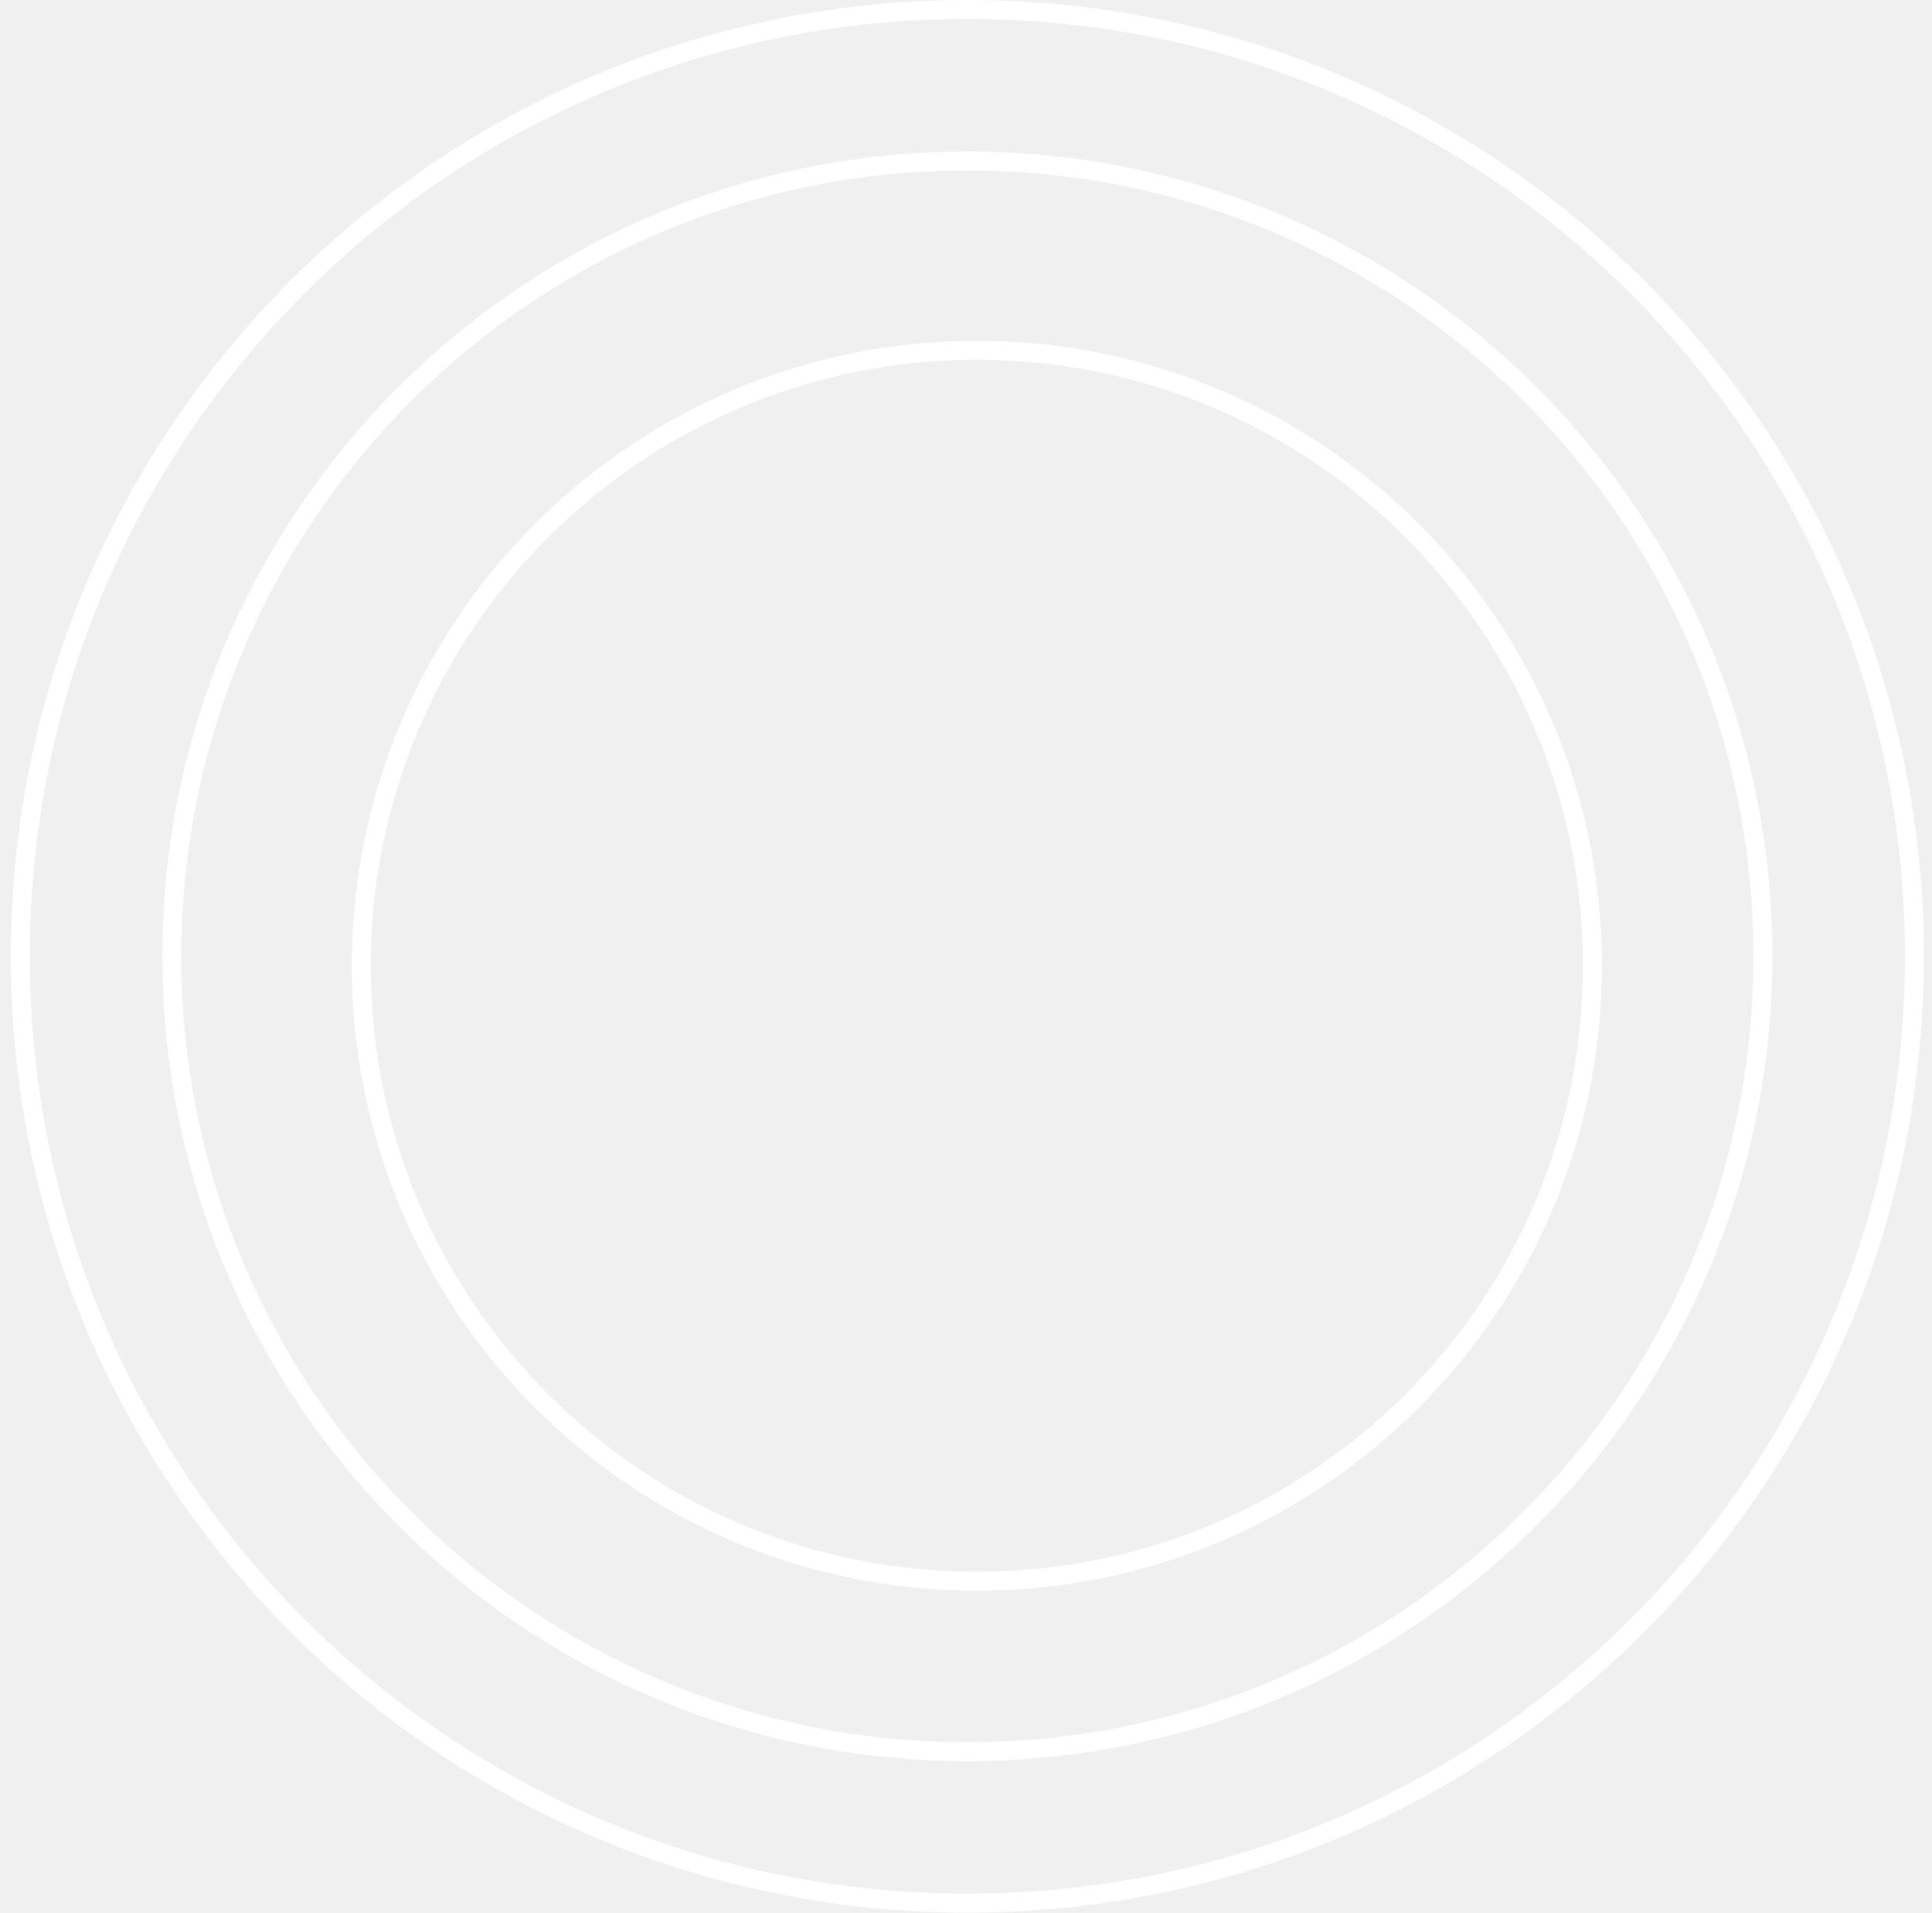
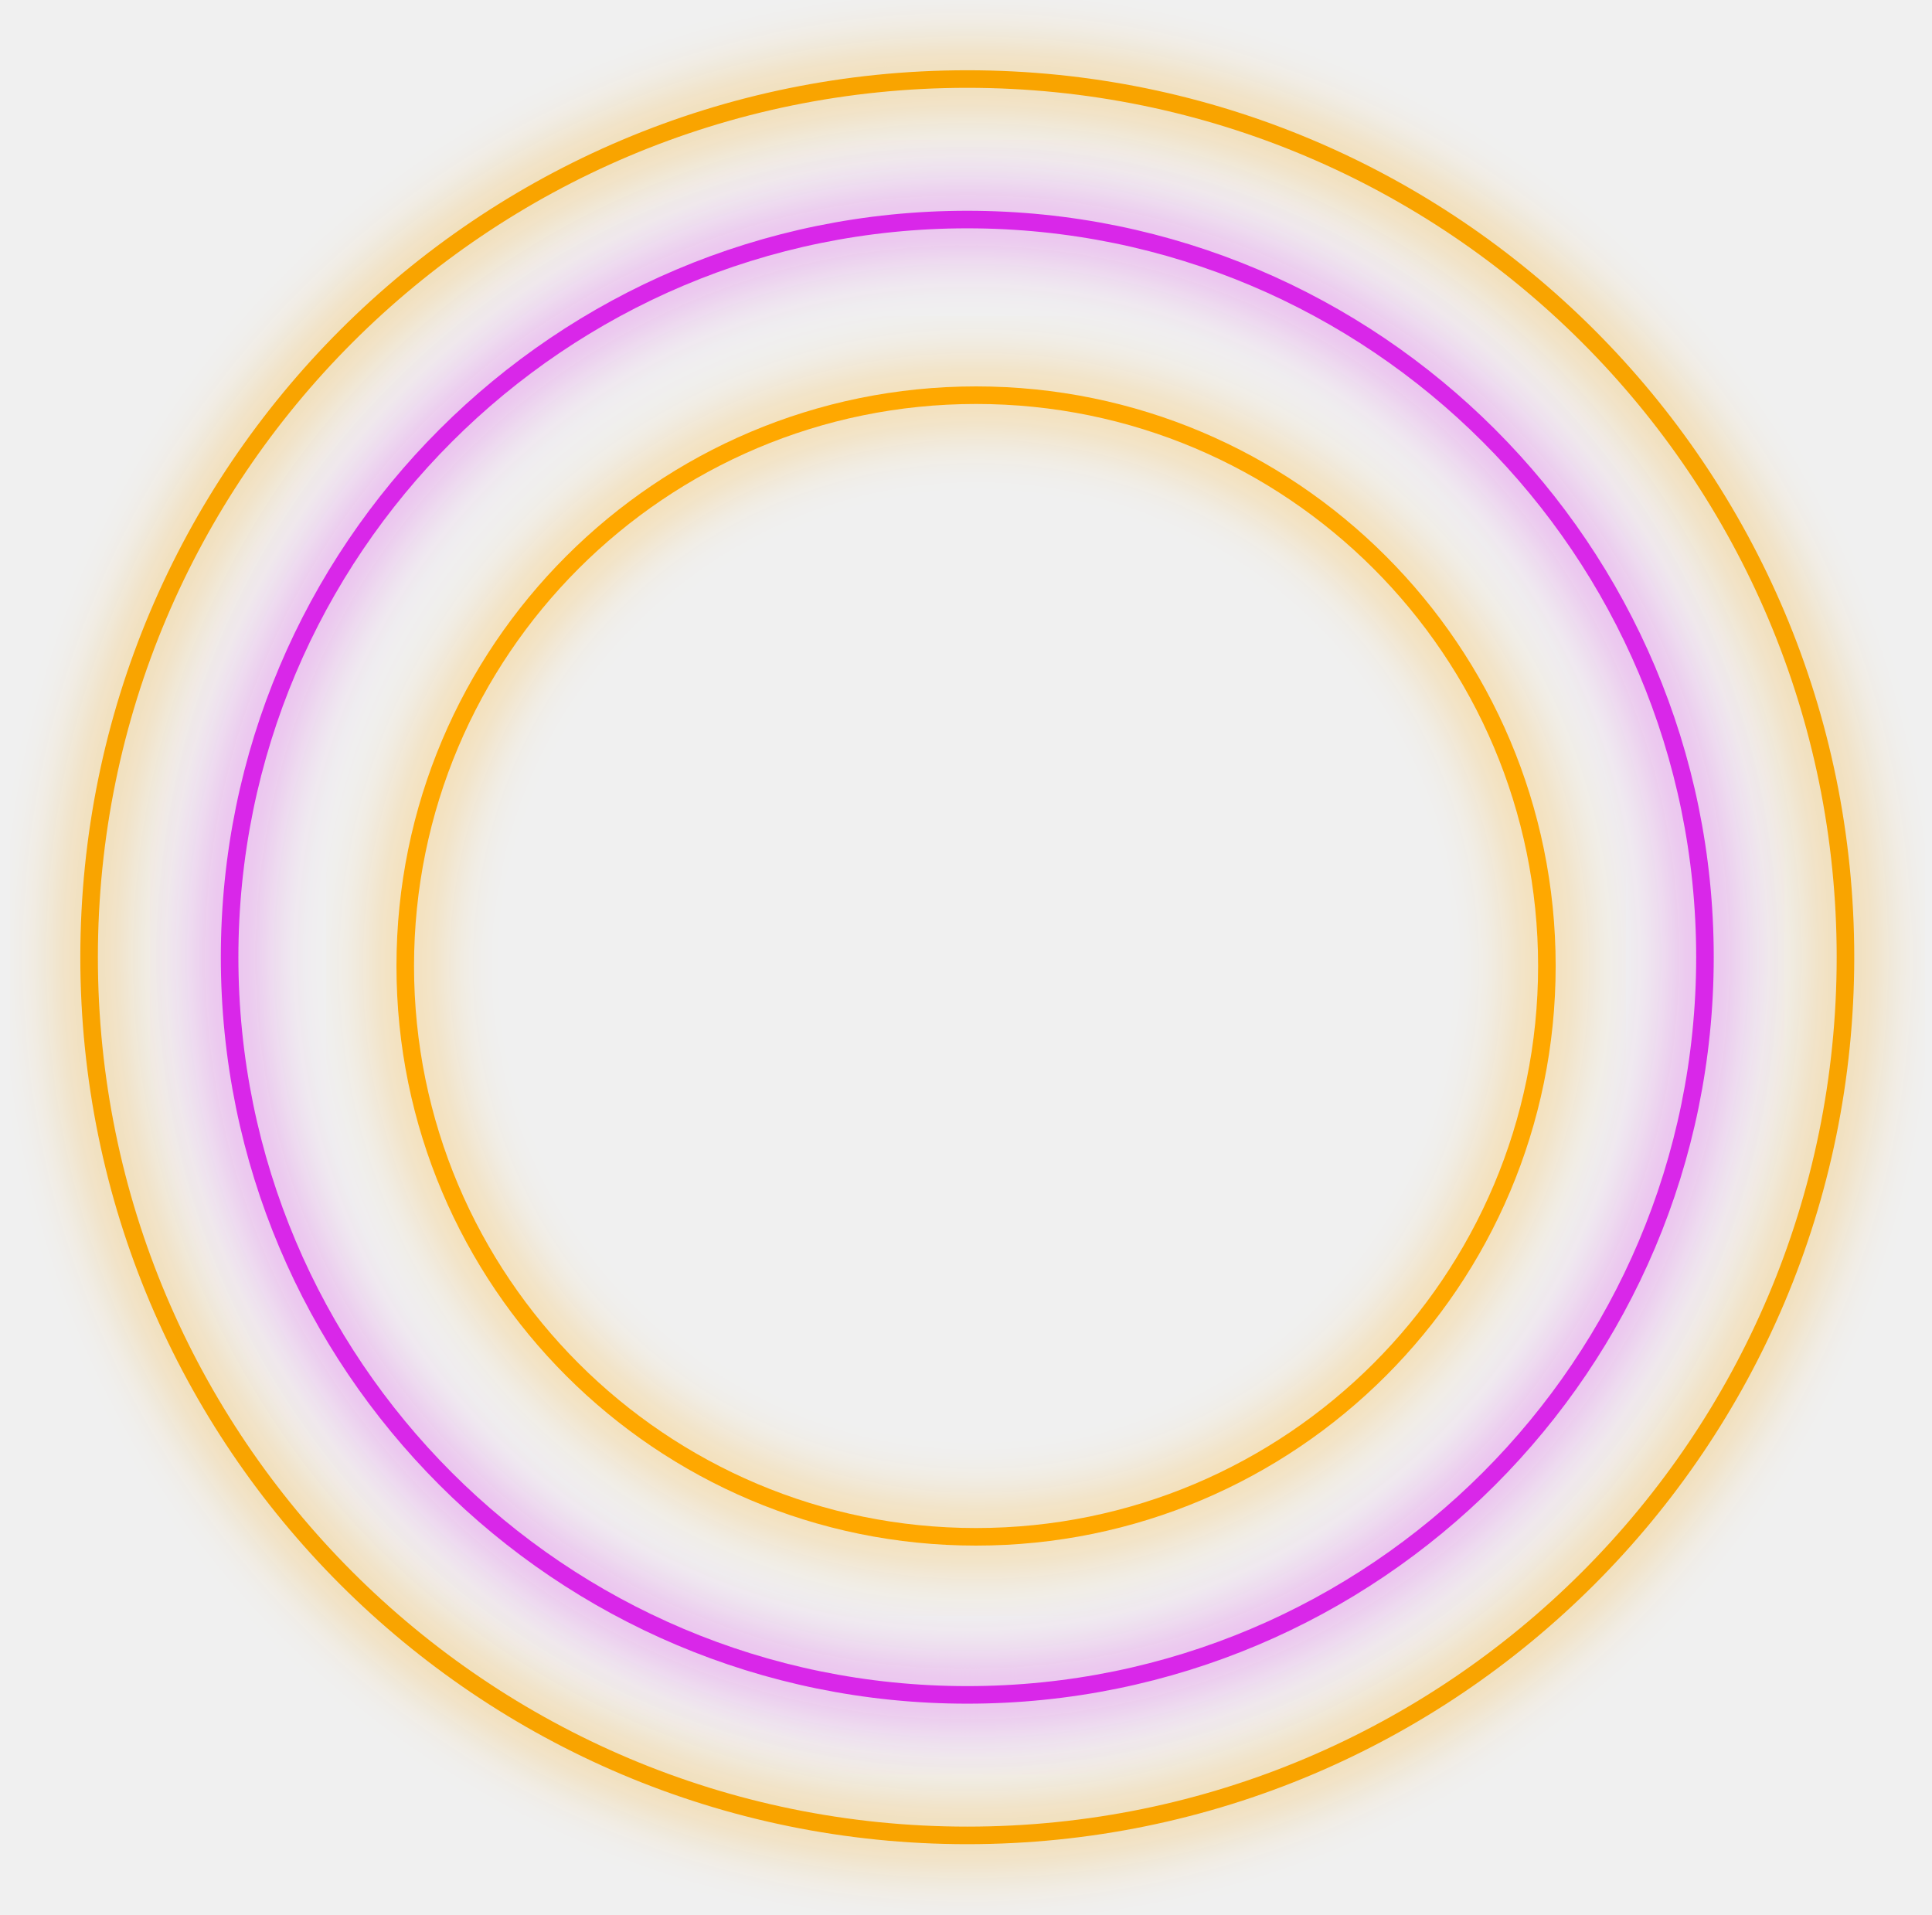
- <svg xmlns="http://www.w3.org/2000/svg" width="102" height="101" viewBox="0 0 102 101" fill="none">
-   <circle cx="51.073" cy="50.5" r="50" stroke="white" />
-   <circle cx="51.073" cy="50.5" r="42" stroke="white" />
-   <circle cx="51.573" cy="51" r="32.5" stroke="white" />
+ <svg xmlns="http://www.w3.org/2000/svg" width="110" height="109" viewBox="0 0 110 109" fill="none">
+   <g filter="url(#filter0_d_908_124)">
+     <circle cx="55.073" cy="54.5" r="50" stroke="#F9A400" />
+   </g>
+   <g filter="url(#filter1_d_908_124)">
+     <circle cx="55.073" cy="54.5" r="42" stroke="#D927E9" />
+   </g>
+   <g filter="url(#filter2_d_908_124)">
+     <circle cx="55.573" cy="55" r="32.5" stroke="#FFA800" />
+   </g>
+   <defs>
+     <filter id="filter0_d_908_124" x="0.573" y="-3.05176e-05" width="109" height="109" filterUnits="userSpaceOnUse" color-interpolation-filters="sRGB">
+       <feFlood flood-opacity="0" result="BackgroundImageFix" />
+       <feColorMatrix in="SourceAlpha" type="matrix" values="0 0 0 0 0 0 0 0 0 0 0 0 0 0 0 0 0 0 127 0" result="hardAlpha" />
+       <feOffset />
+       <feGaussianBlur stdDeviation="2" />
+       <feColorMatrix type="matrix" values="0 0 0 0 0.969 0 0 0 0 0.639 0 0 0 0 0 0 0 0 1 0" />
+       <feBlend mode="normal" in2="BackgroundImageFix" result="effect1_dropShadow_908_124" />
+       <feBlend mode="normal" in="SourceGraphic" in2="effect1_dropShadow_908_124" result="shape" />
+     </filter>
+     <filter id="filter1_d_908_124" x="8.573" y="8" width="93" height="93" filterUnits="userSpaceOnUse" color-interpolation-filters="sRGB">
+       <feFlood flood-opacity="0" result="BackgroundImageFix" />
+       <feColorMatrix in="SourceAlpha" type="matrix" values="0 0 0 0 0 0 0 0 0 0 0 0 0 0 0 0 0 0 127 0" result="hardAlpha" />
+       <feOffset />
+       <feGaussianBlur stdDeviation="2" />
+       <feColorMatrix type="matrix" values="0 0 0 0 0.851 0 0 0 0 0.153 0 0 0 0 0.914 0 0 0 1 0" />
+       <feBlend mode="normal" in2="BackgroundImageFix" result="effect1_dropShadow_908_124" />
+       <feBlend mode="normal" in="SourceGraphic" in2="effect1_dropShadow_908_124" result="shape" />
+     </filter>
+     <filter id="filter2_d_908_124" x="18.573" y="18" width="74" height="74" filterUnits="userSpaceOnUse" color-interpolation-filters="sRGB">
+       <feFlood flood-opacity="0" result="BackgroundImageFix" />
+       <feColorMatrix in="SourceAlpha" type="matrix" values="0 0 0 0 0 0 0 0 0 0 0 0 0 0 0 0 0 0 127 0" result="hardAlpha" />
+       <feOffset />
+       <feGaussianBlur stdDeviation="2" />
+       <feColorMatrix type="matrix" values="0 0 0 0 1 0 0 0 0 0.659 0 0 0 0 0 0 0 0 1 0" />
+       <feBlend mode="normal" in2="BackgroundImageFix" result="effect1_dropShadow_908_124" />
+       <feBlend mode="normal" in="SourceGraphic" in2="effect1_dropShadow_908_124" result="shape" />
+     </filter>
+   </defs>
</svg>
